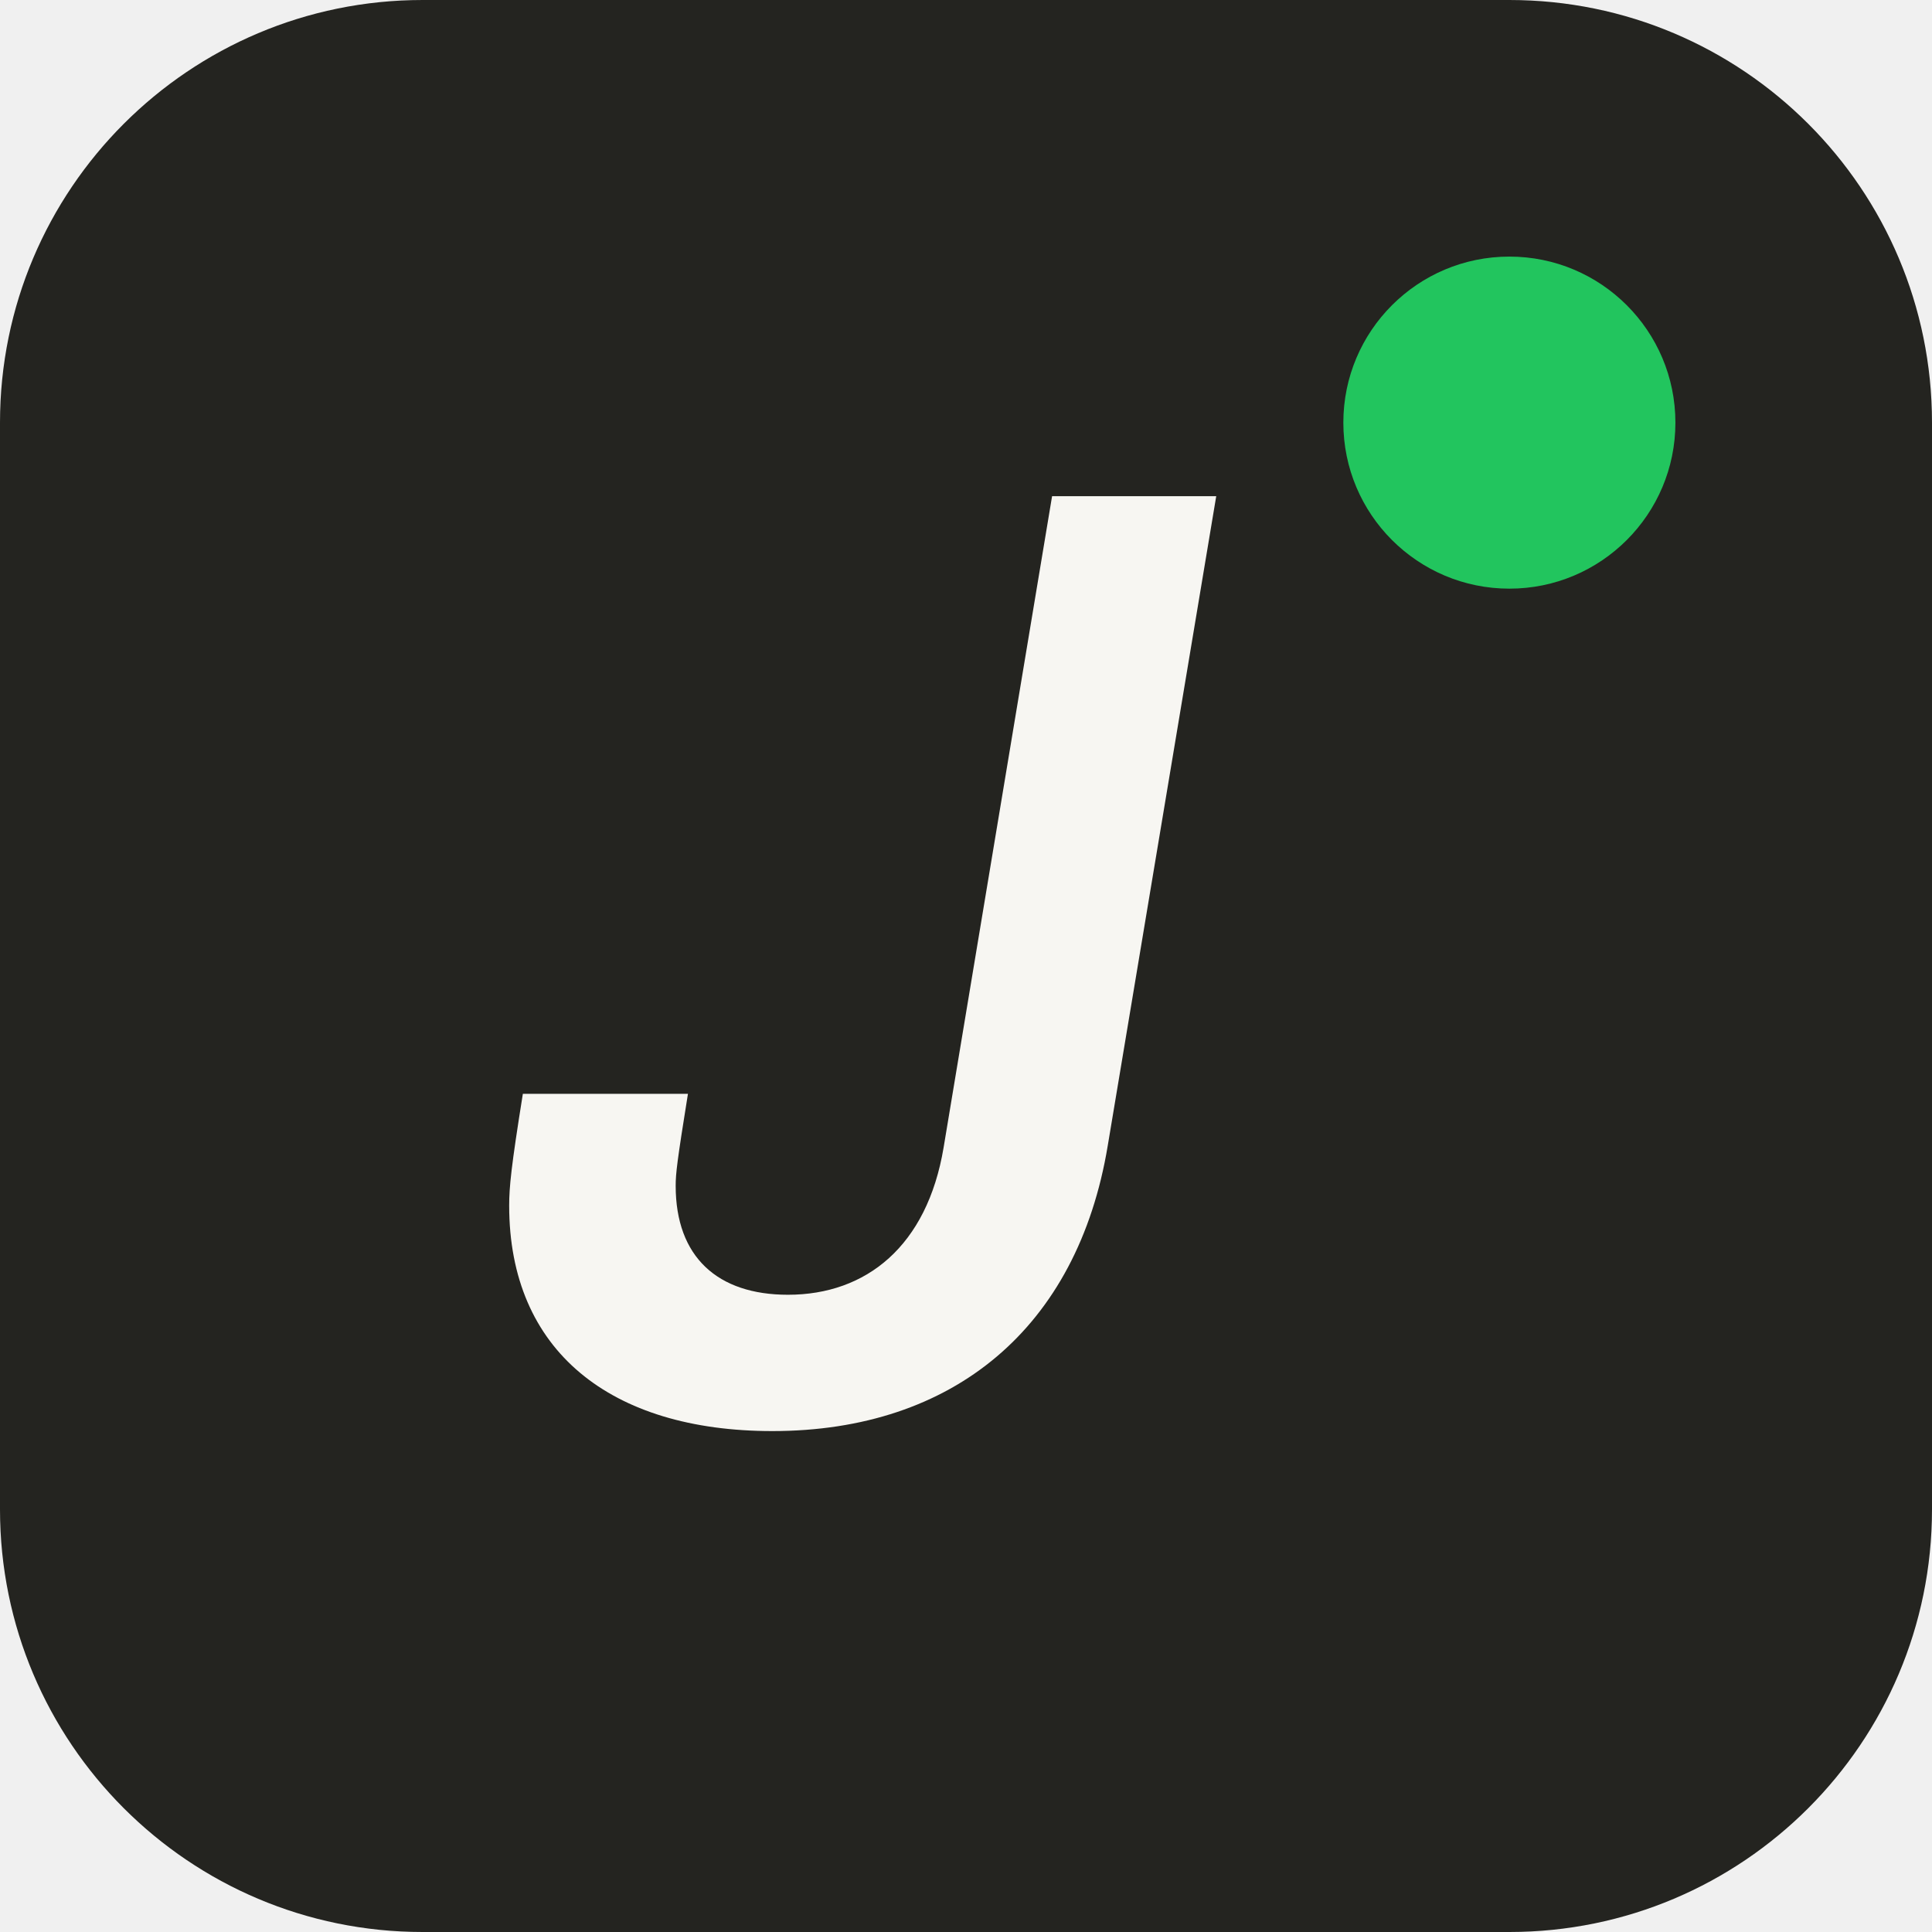
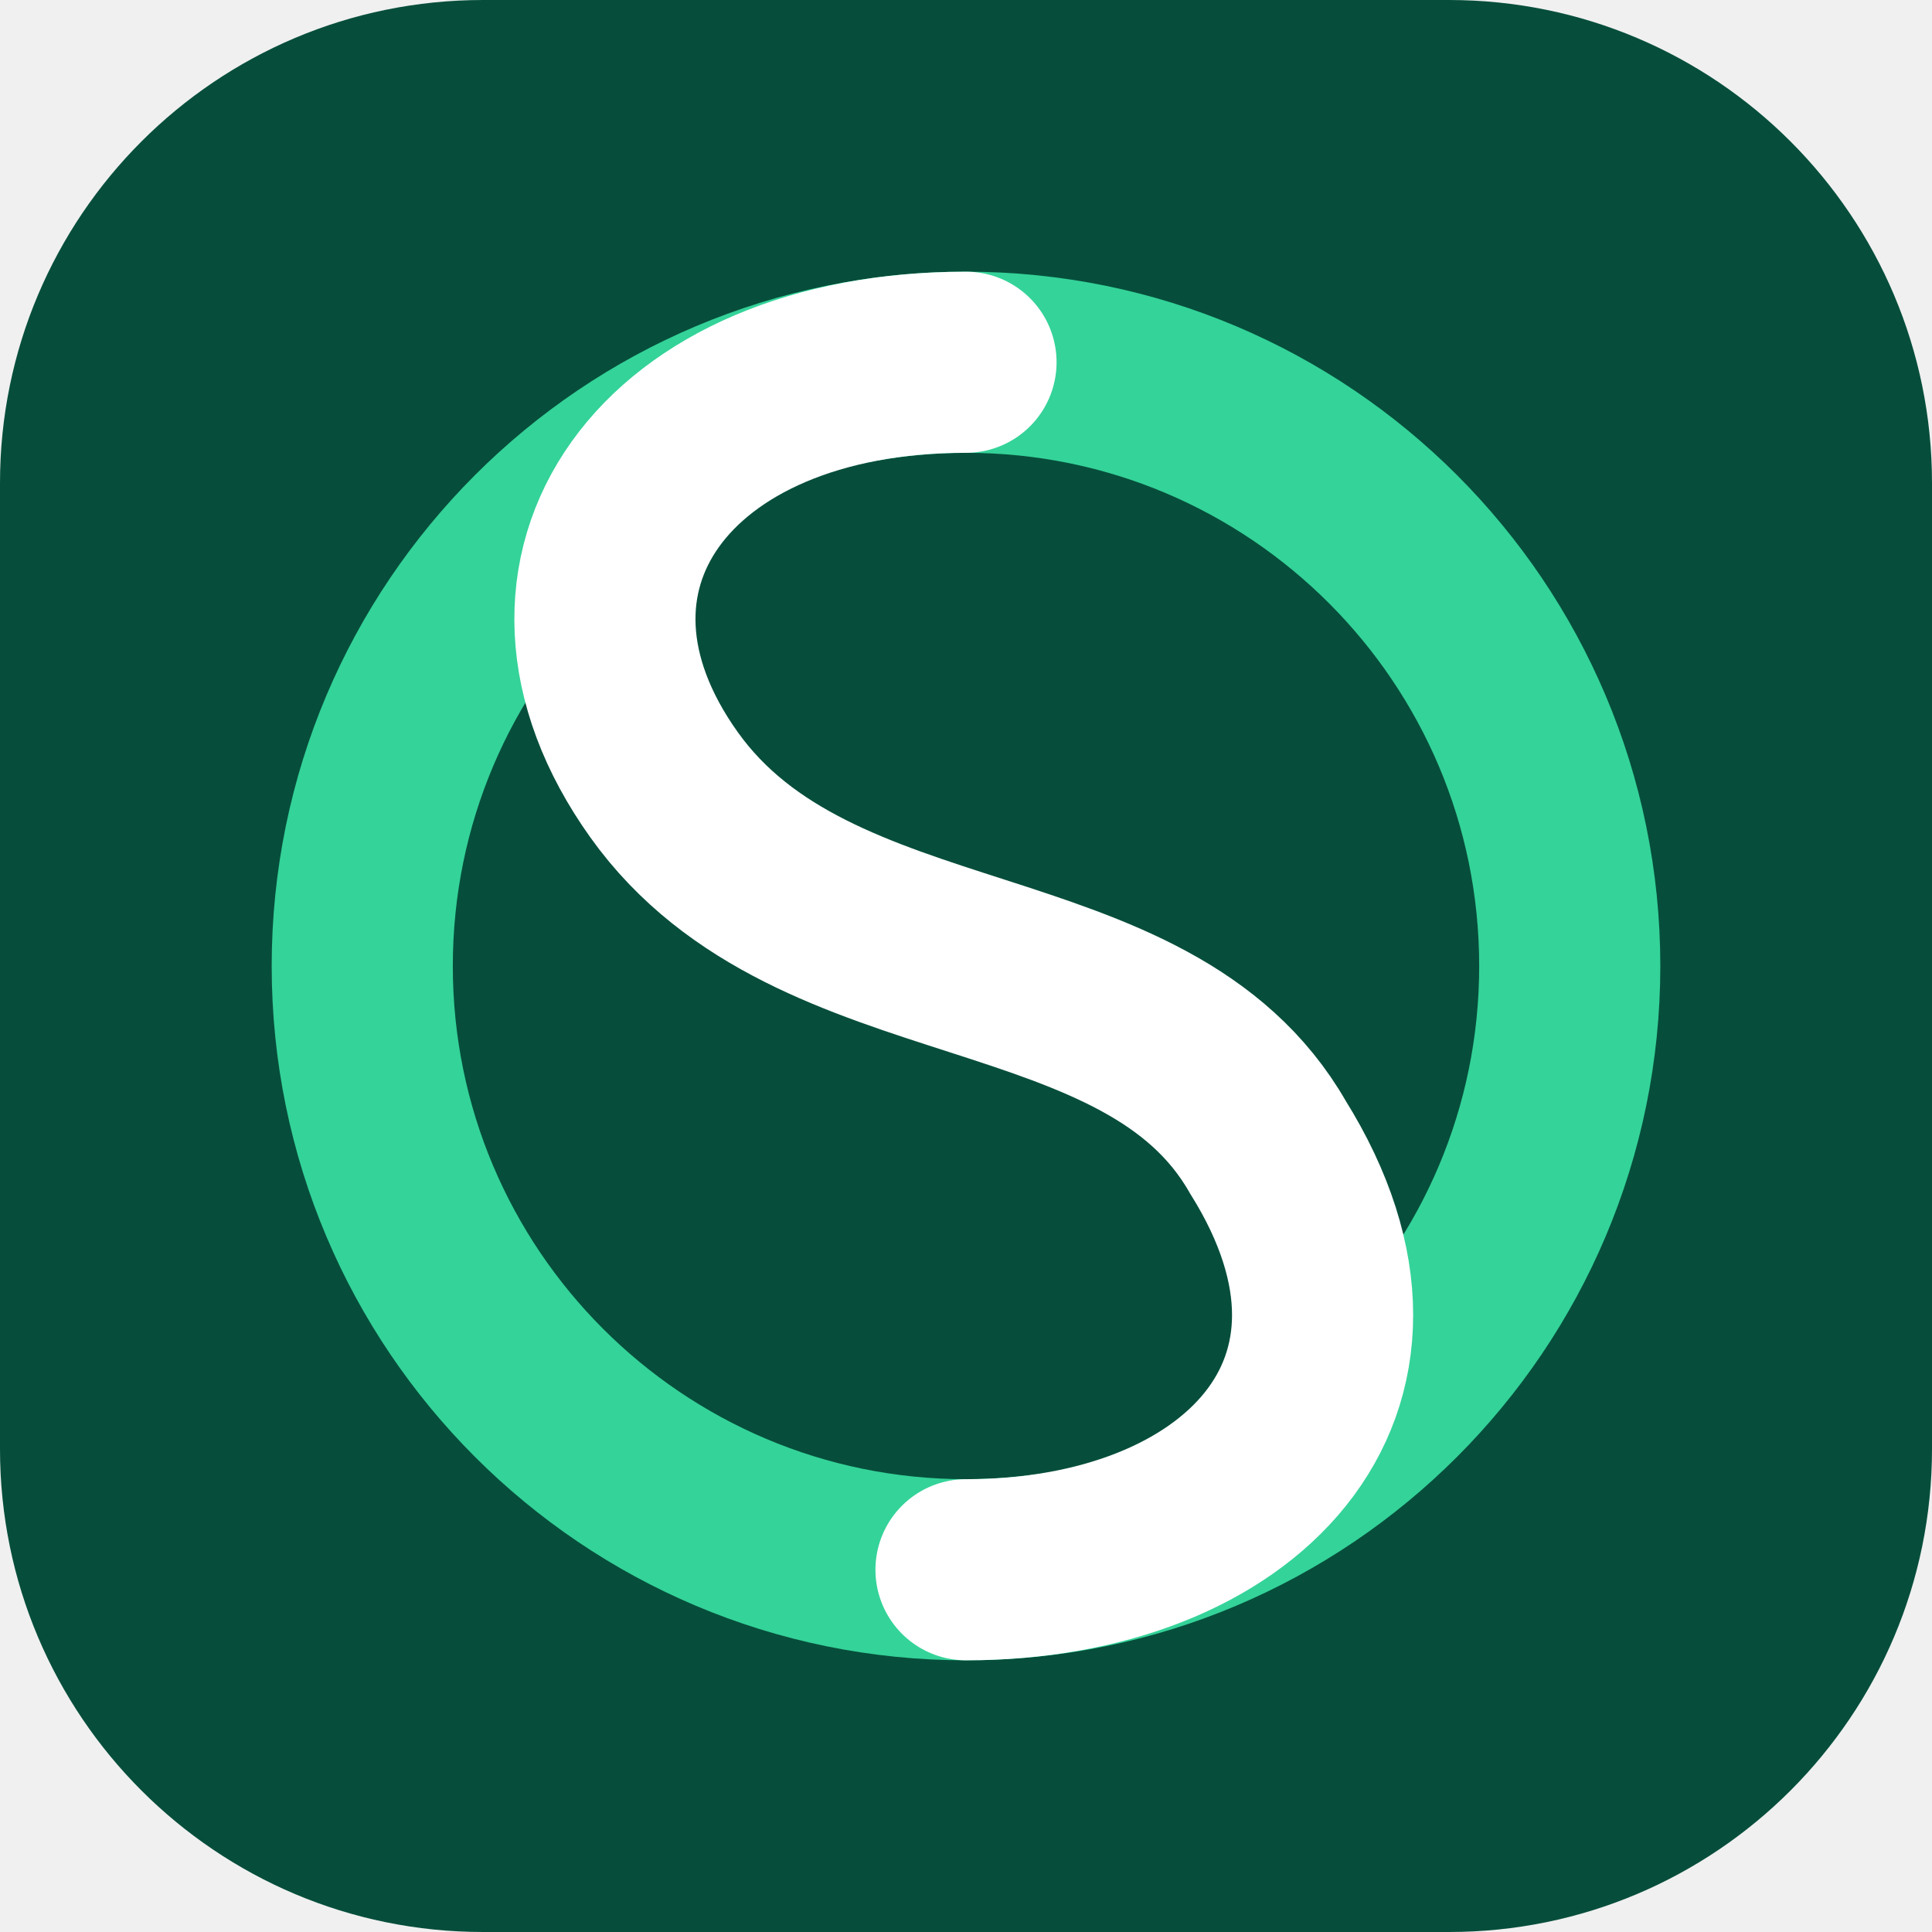
<svg xmlns="http://www.w3.org/2000/svg" viewBox="0 0 64 64">
-   <rect width="64" height="64" rx="14" fill="#242420" />
-   <text x="28" y="47" font-family="-apple-system, BlinkMacSystemFont, 'Newsreader', 'Georgia', serif" font-size="42" font-style="italic" font-weight="600" fill="#f7f6f2" text-anchor="middle">J</text>
-   <circle cx="50" cy="14" r="5.5" fill="#22c55e" />
+   <rect width="64" height="64" rx="16" fill="#064E3B" />
+   <circle cx="32" cy="32" r="20" stroke="#34D399" stroke-width="6" fill="none" />
+   <path d="M 32 12 C 22 12, 17 19, 22 26 C 27 33, 38 31, 42 38 C 47 46, 41 52, 32 52" stroke="#FFFFFF" stroke-width="6" stroke-linecap="round" fill="none" />
</svg>
